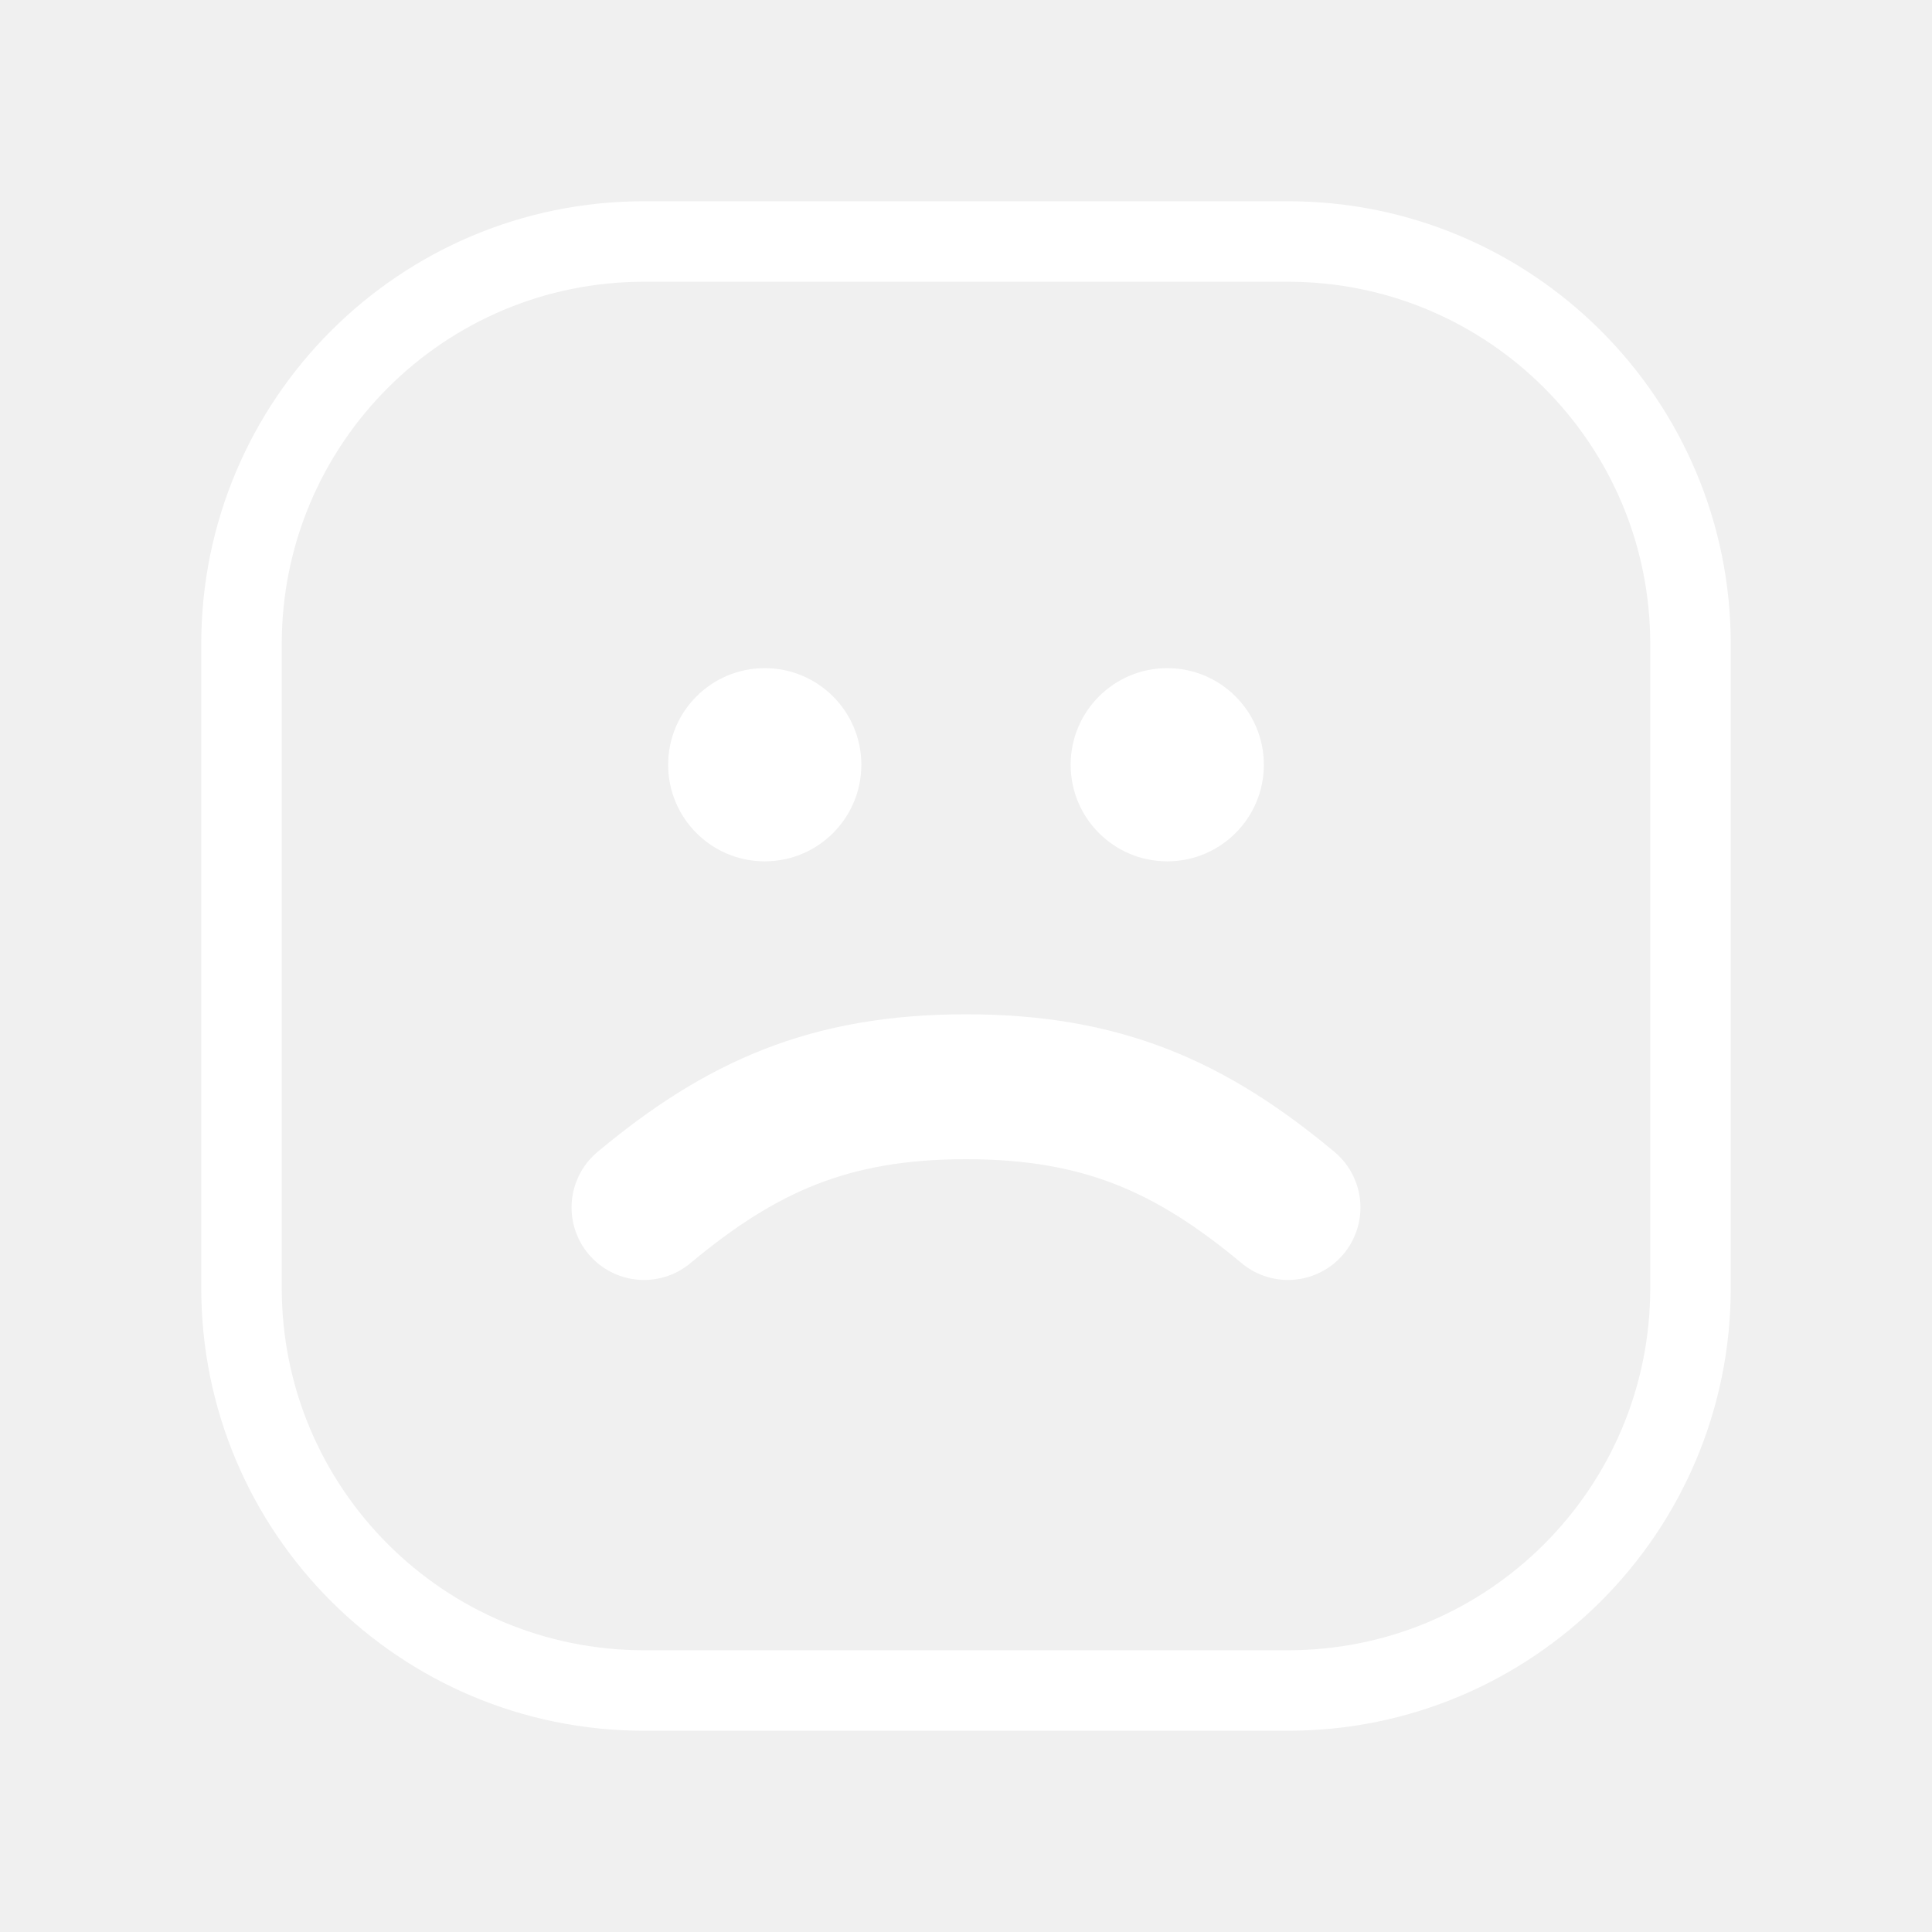
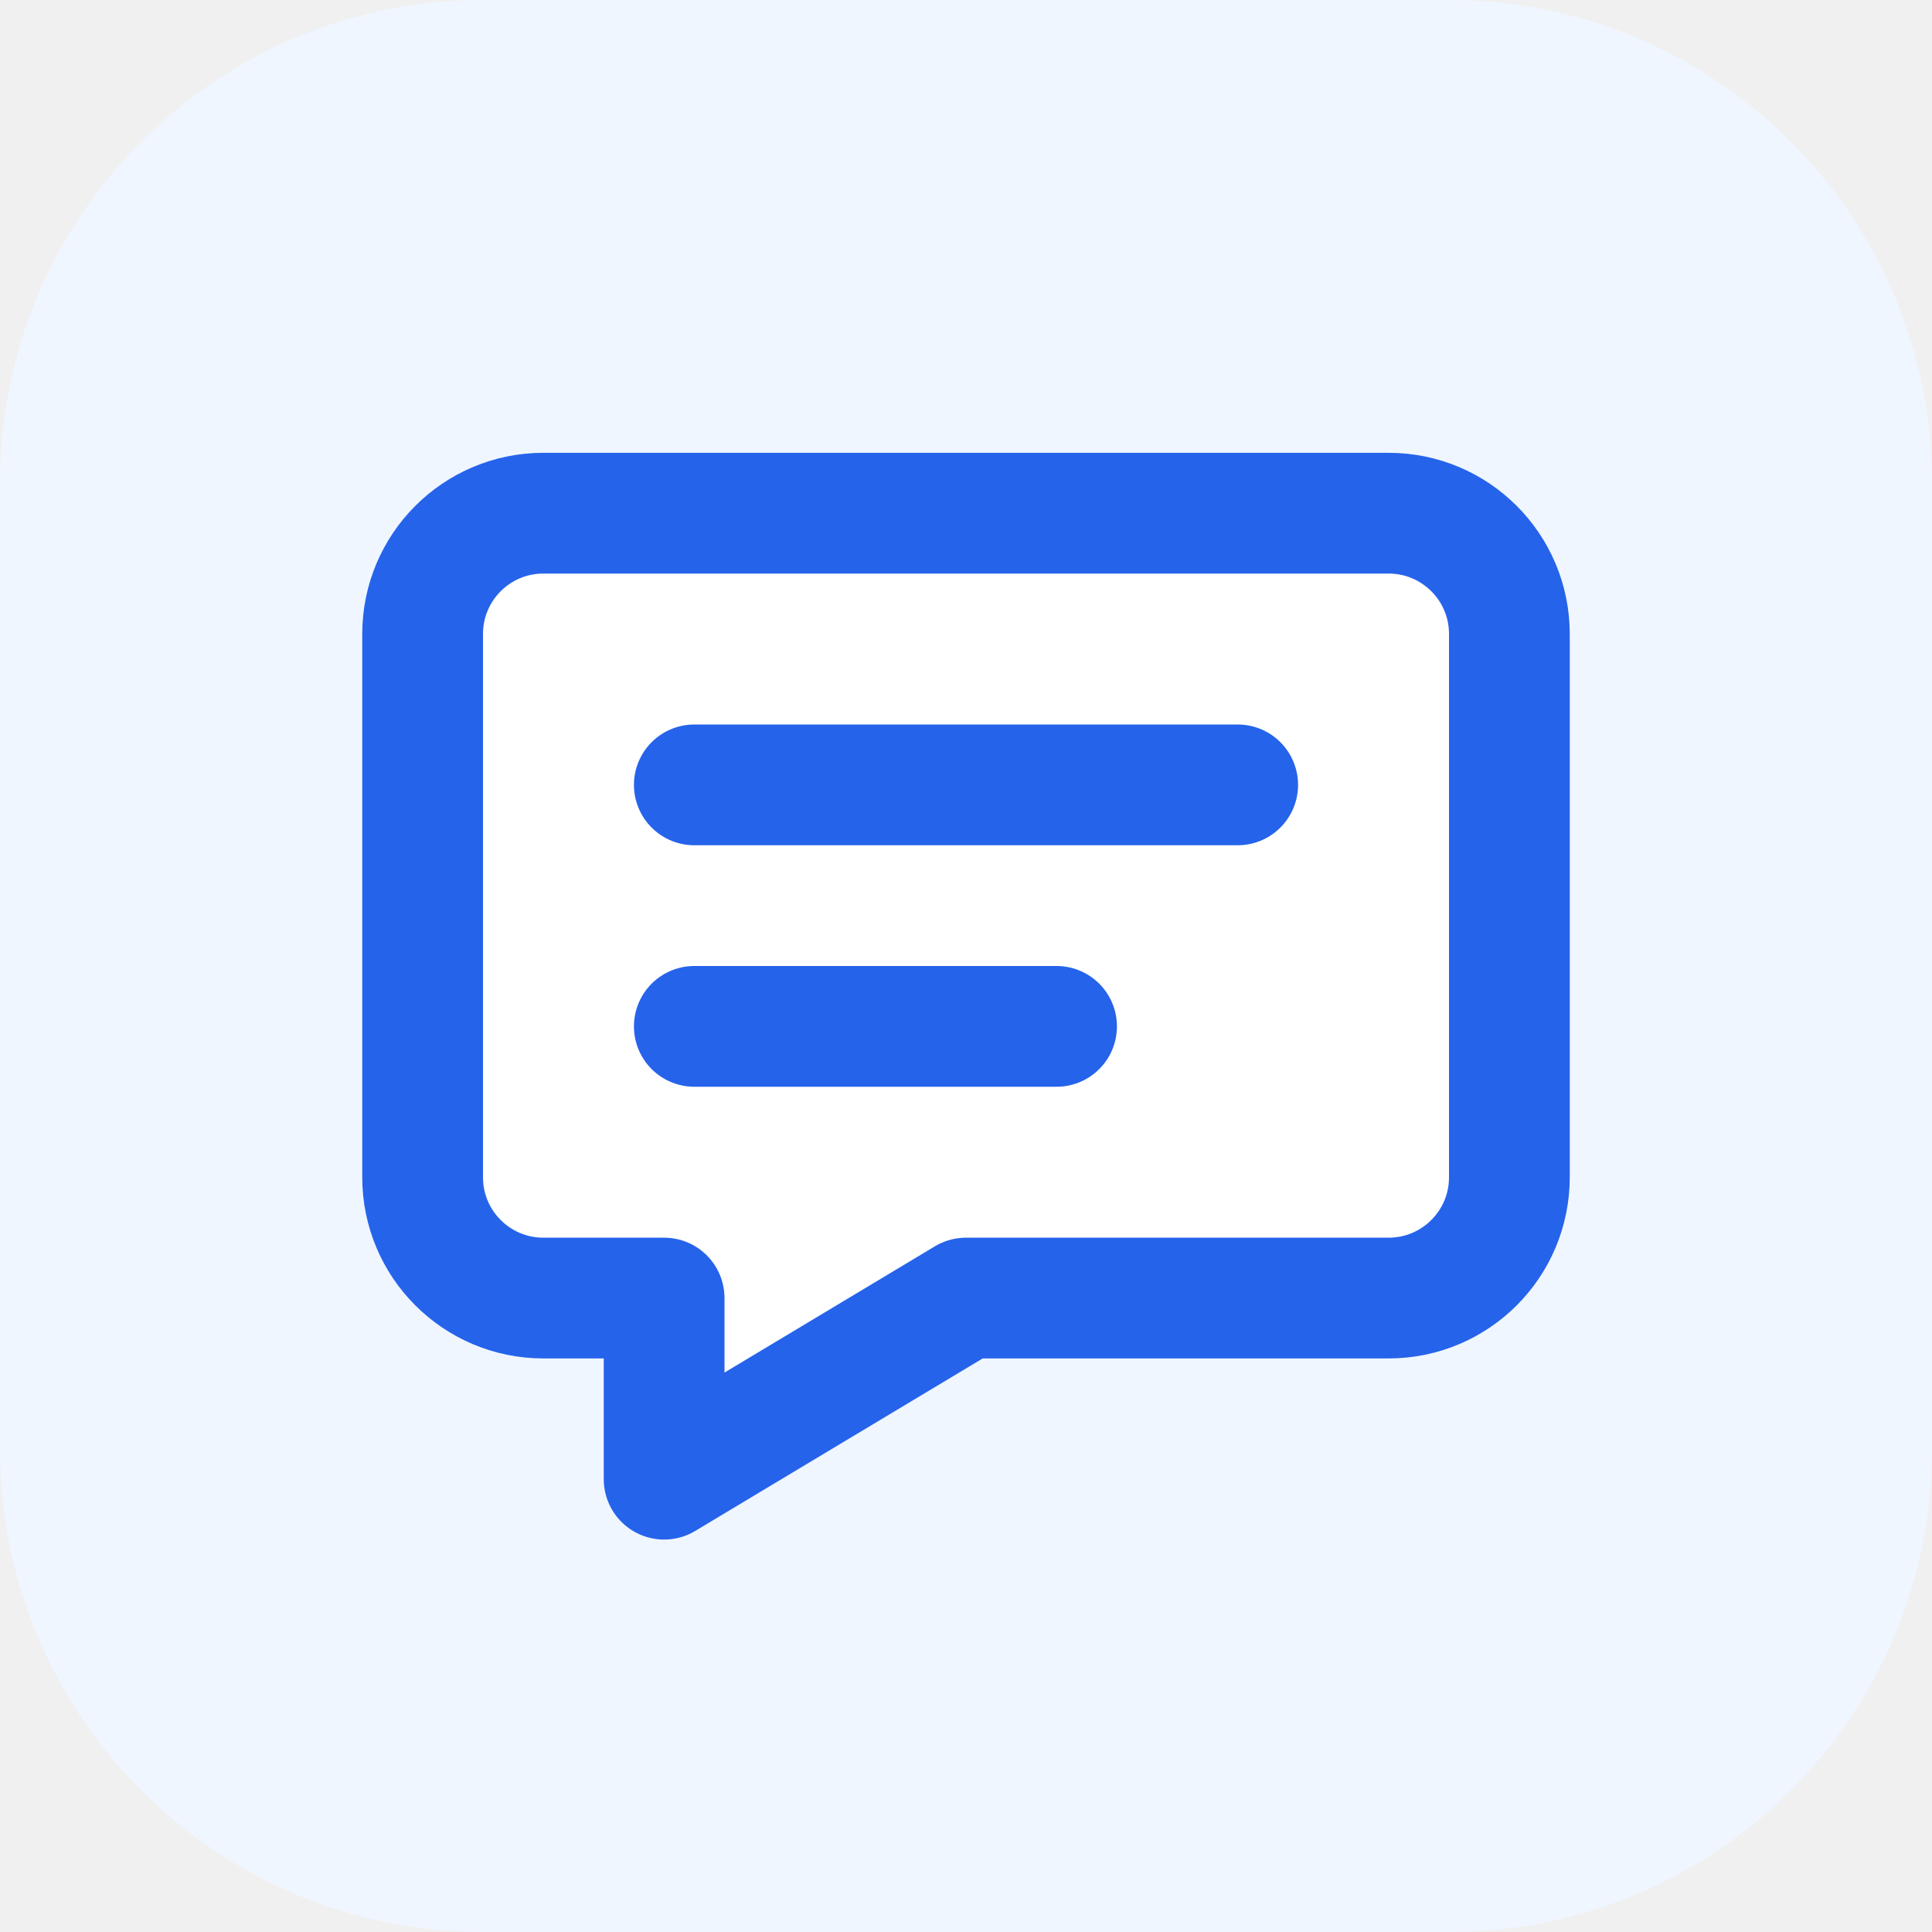
- <svg xmlns="http://www.w3.org/2000/svg" viewBox="0 0 24 24" width="240" height="240" fill="none">
-   <rect x="3" y="3" width="18" height="18" rx="5" stroke="#ffffff" />
-   <path d="M8 15c1.2-1 2.3-1.5 4-1.5s2.8.5 4 1.5" stroke="#ffffff" stroke-width="1.8" stroke-linecap="round" />
-   <circle cx="9.5" cy="9.5" r="1.2" fill="#ffffff" />
-   <circle cx="14.5" cy="9.5" r="1.2" fill="#ffffff" />
+ <svg xmlns="http://www.w3.org/2000/svg" viewBox="0 0 32 32">
+   <rect width="32" height="32" rx="8" fill="#eff6ff" />
+   <path d="M9 8.5h14a2 2 0 0 1 2 2v9a2 2 0 0 1-2 2h-7l-5 3v-3H9a2 2 0 0 1-2-2v-9a2 2 0 0 1 2-2Z" fill="#ffffff" stroke="#2563eb" stroke-width="2" stroke-linejoin="round" />
+   <path d="M11.5 13h9M11.5 17h6" fill="none" stroke="#2563eb" stroke-width="2" stroke-linecap="round" />
</svg>
